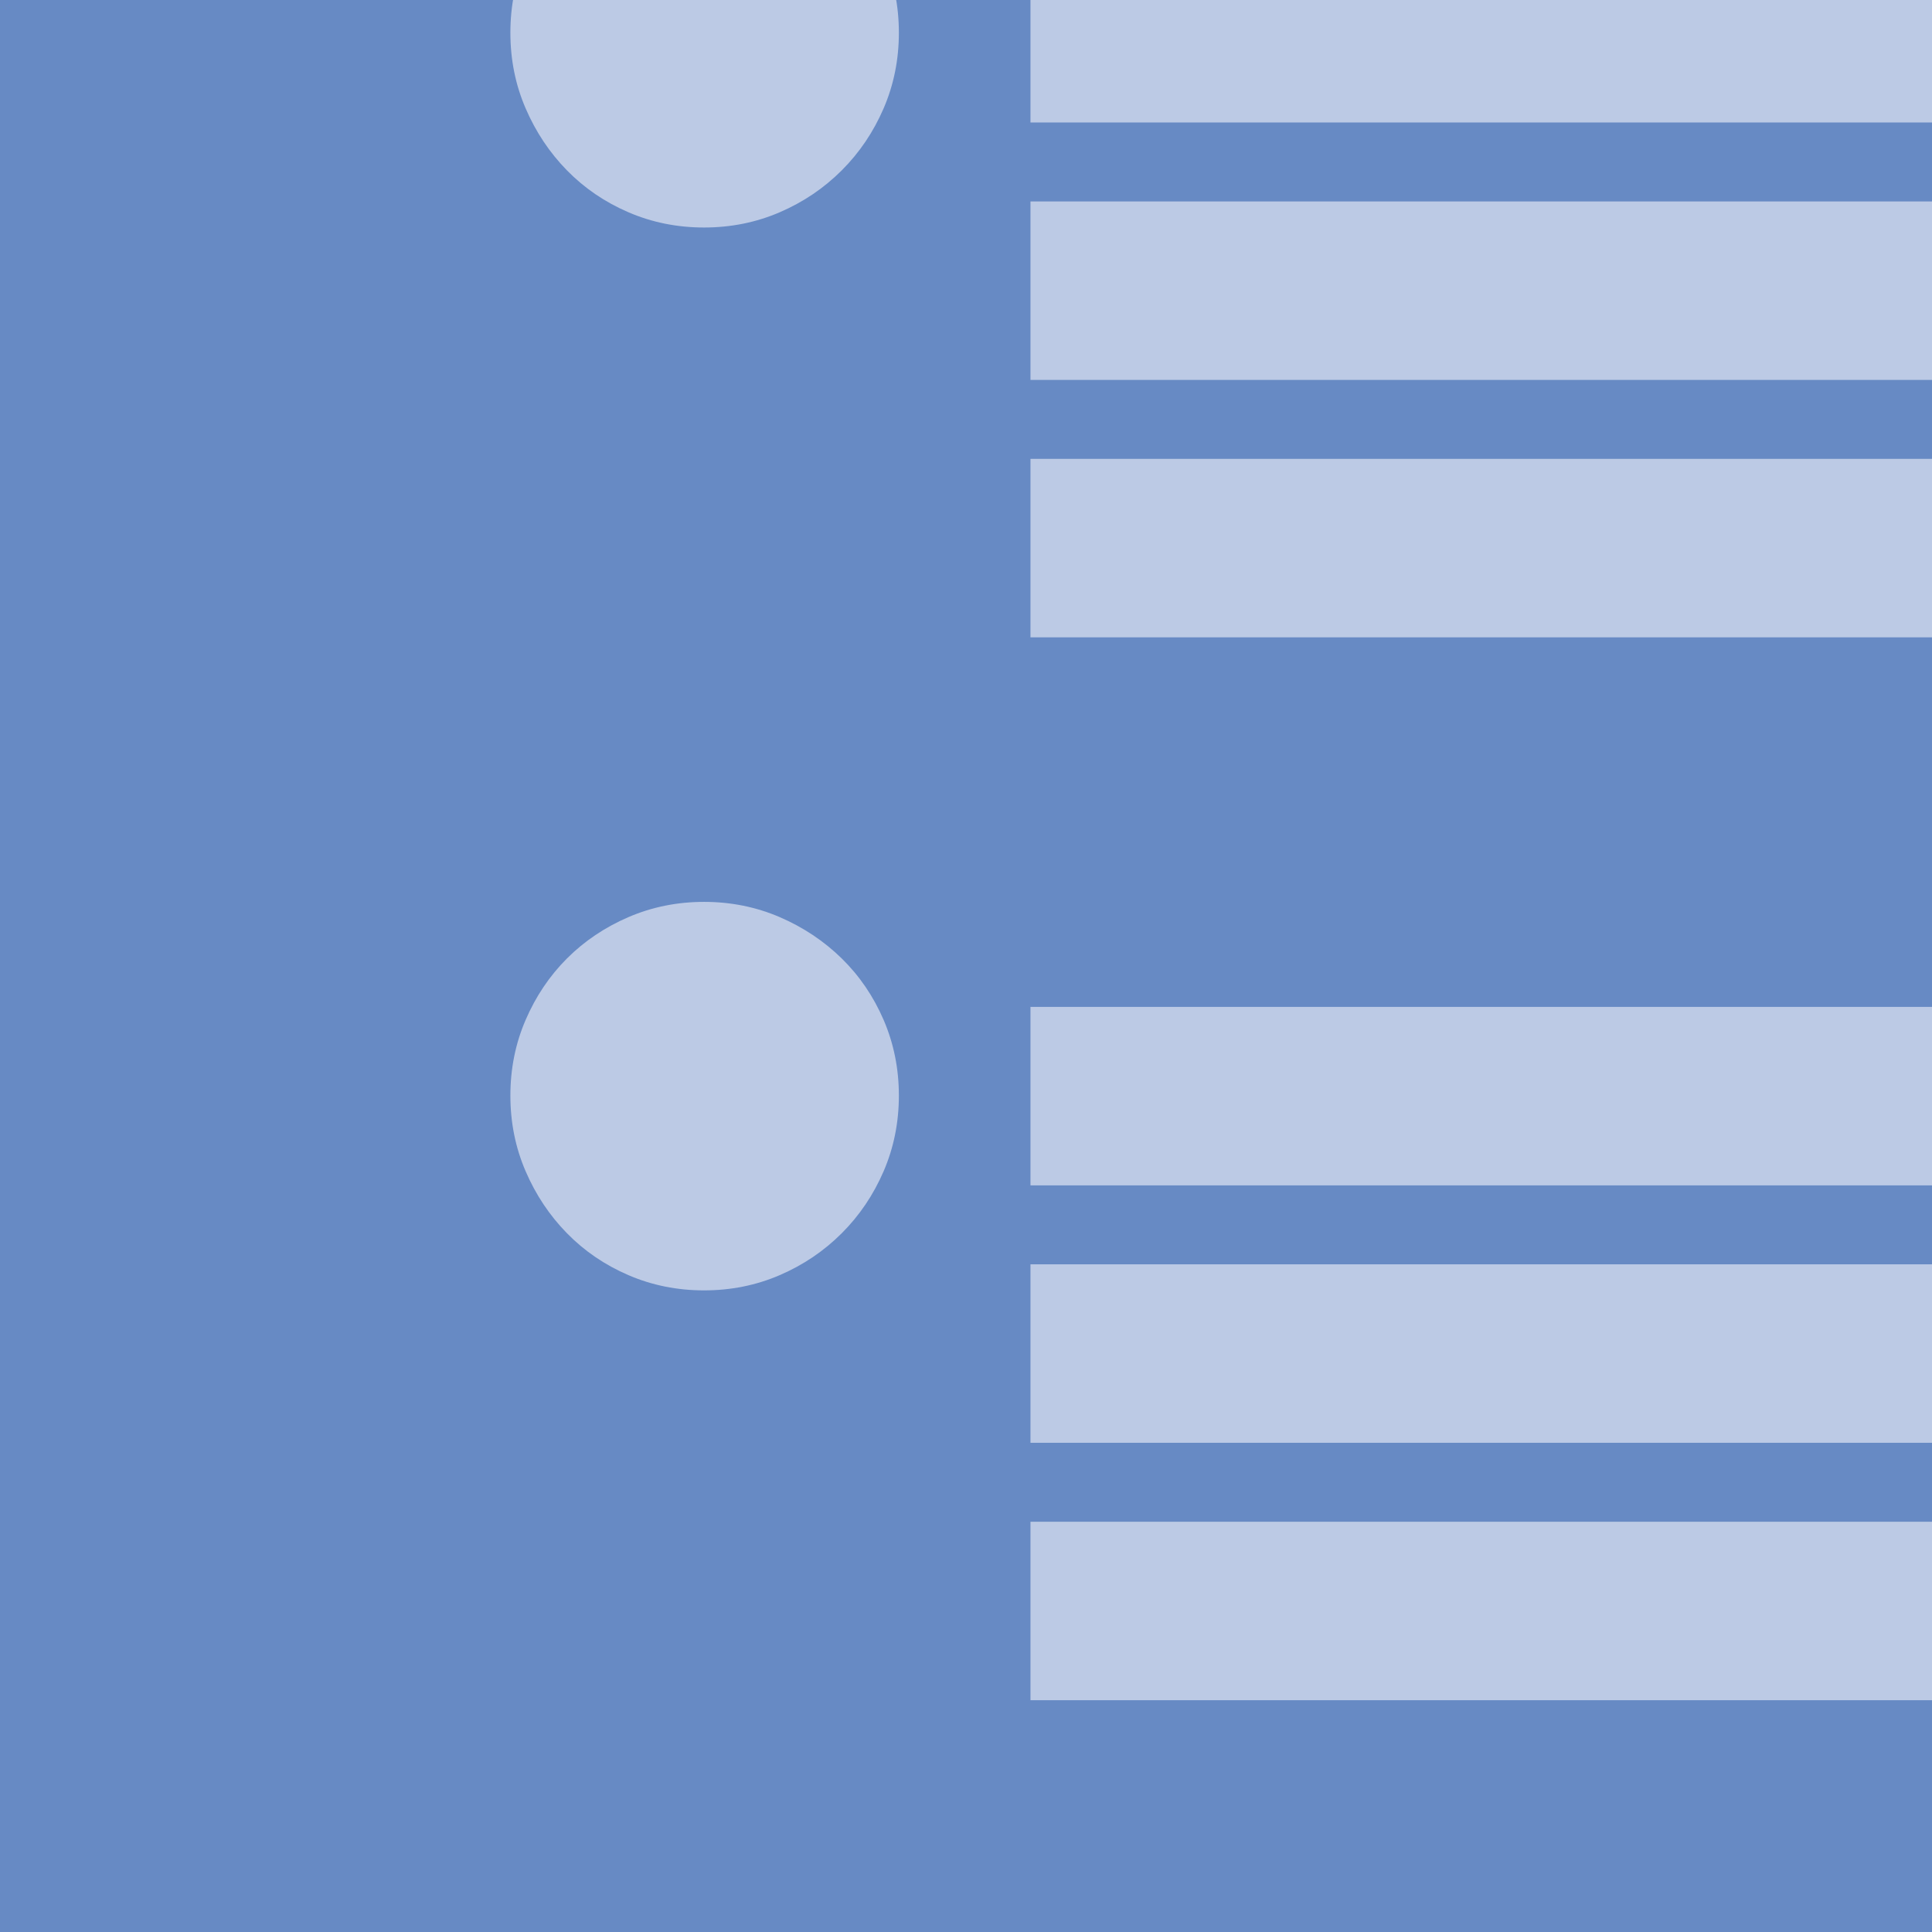
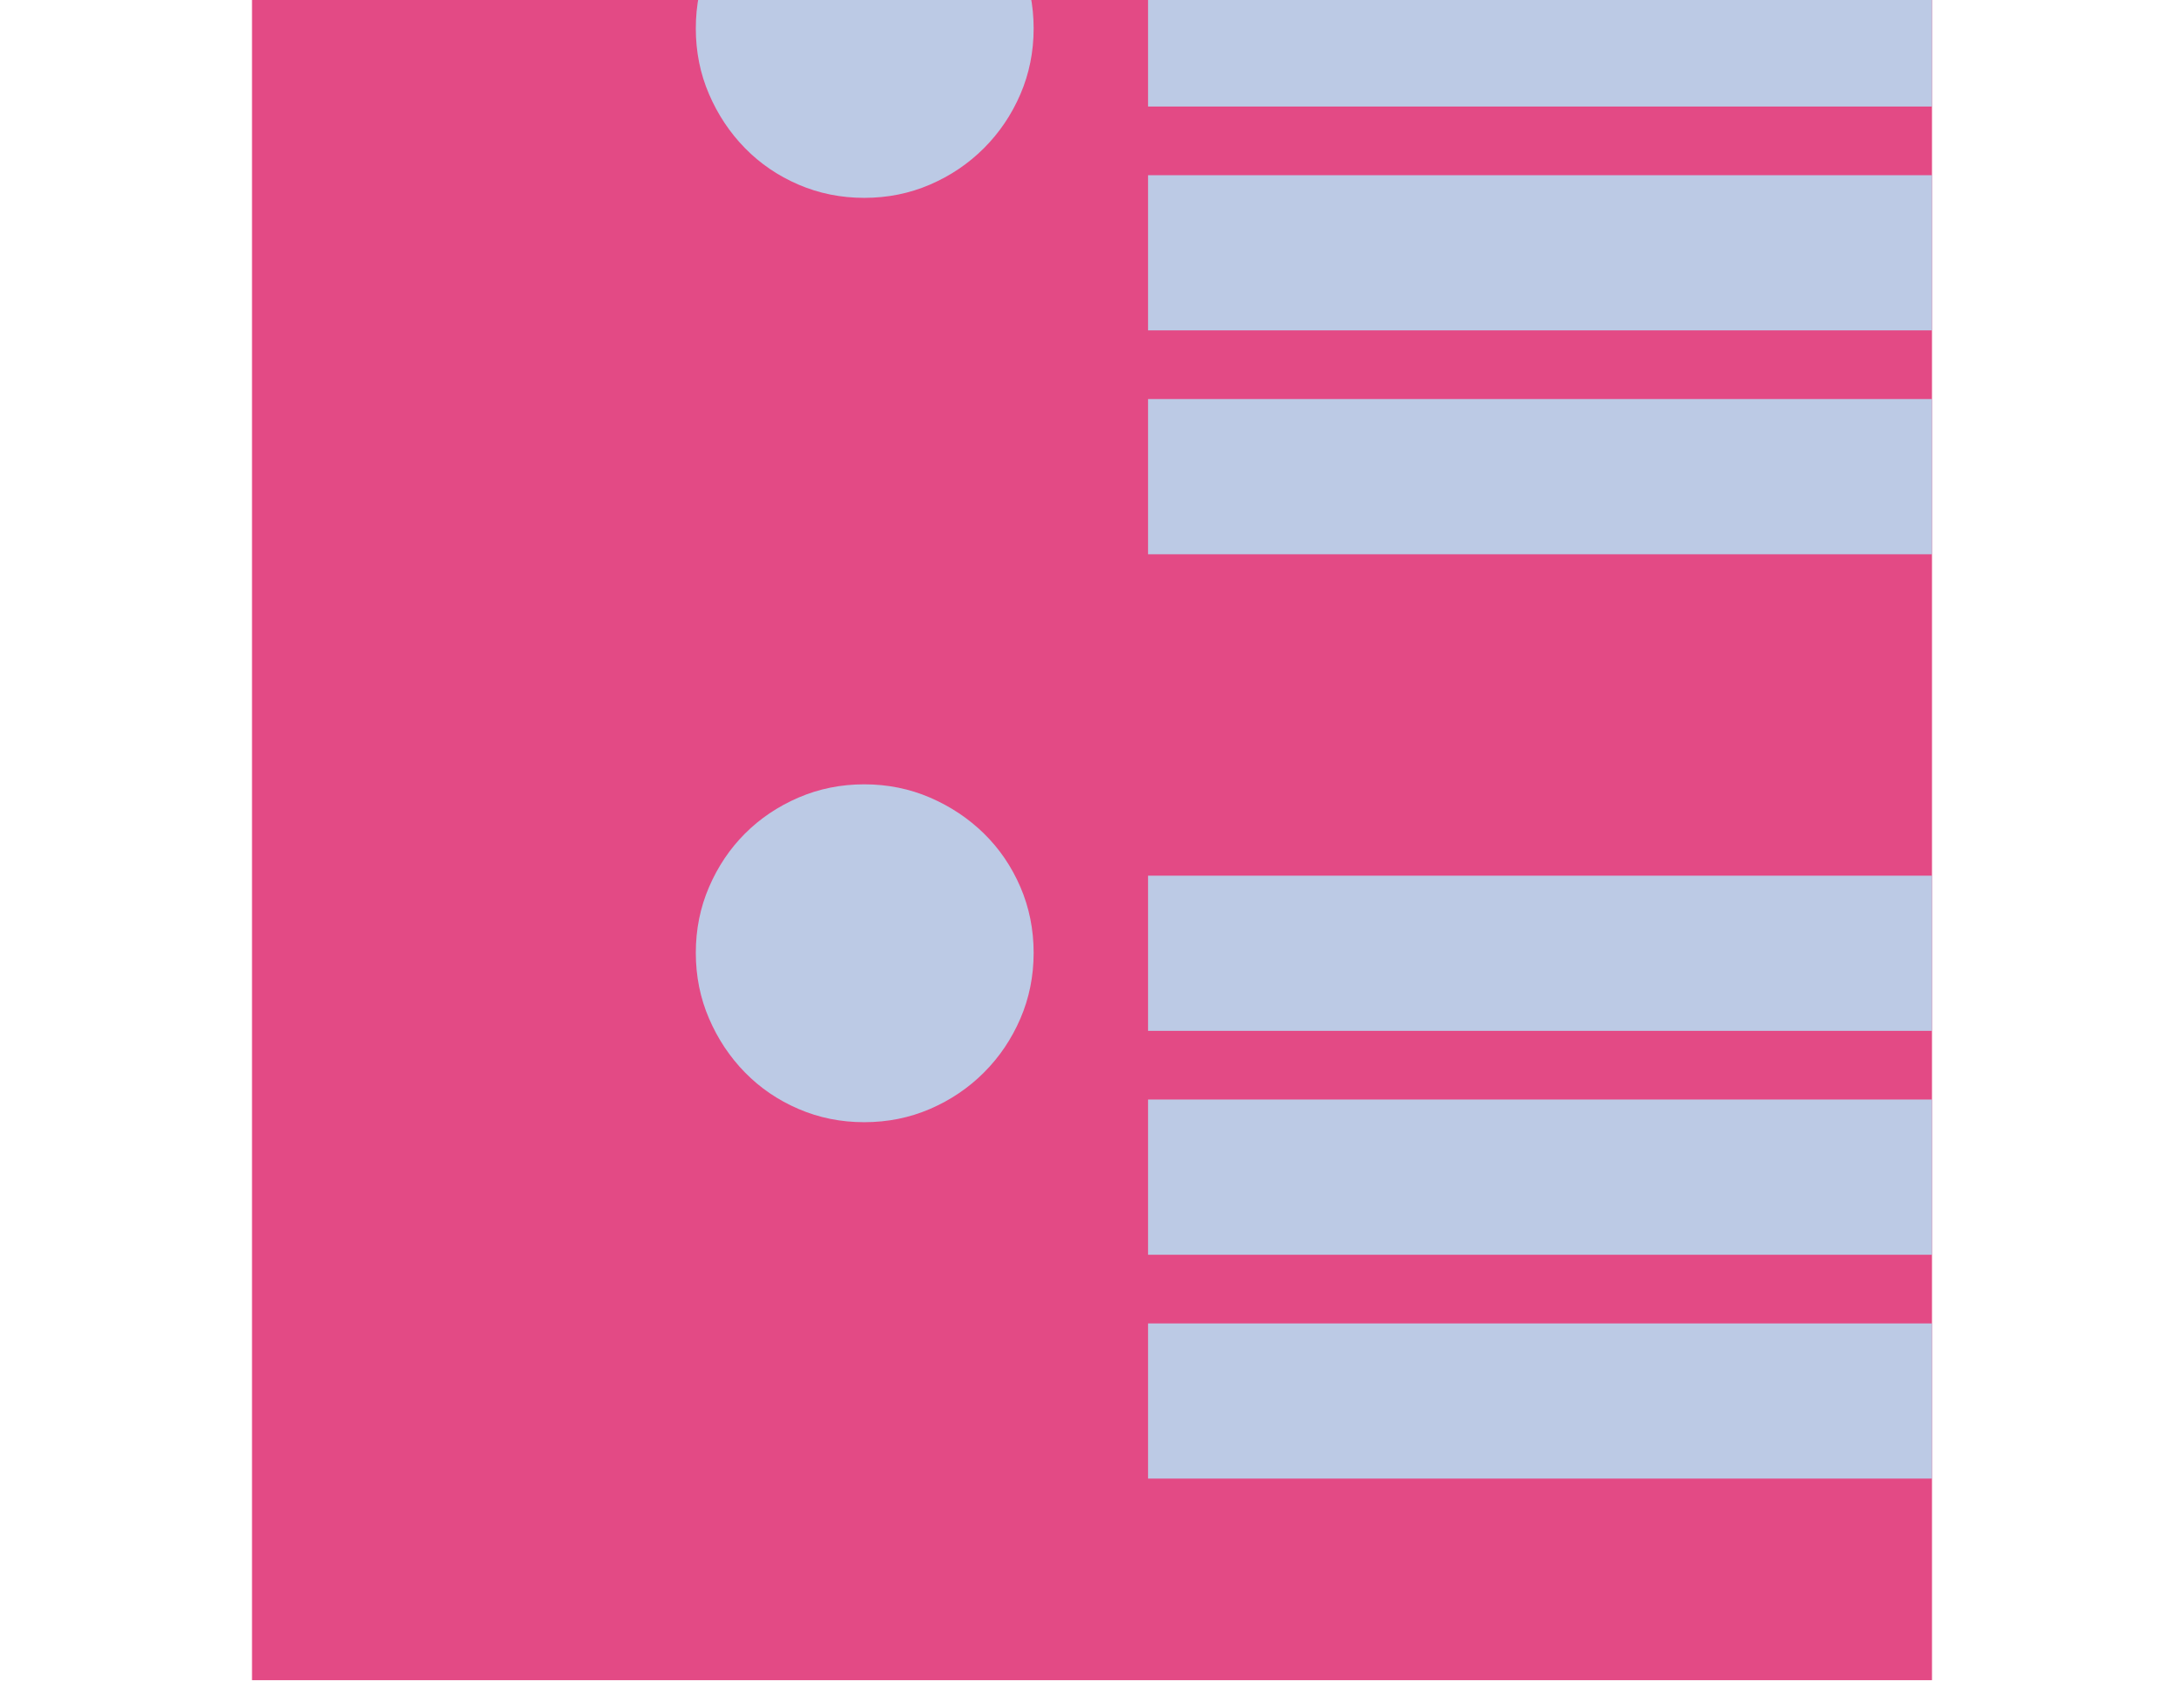
- <svg xmlns="http://www.w3.org/2000/svg" xmlns:xlink="http://www.w3.org/1999/xlink" version="1.1" x="0px" y="0px" viewBox="0 0 300 300" enable-background="new 0 0 300 300" xml:space="preserve">
+ <svg xmlns="http://www.w3.org/2000/svg" xmlns:xlink="http://www.w3.org/1999/xlink" version="1.1" id="Layer_1" x="0px" y="0px" width="368.5px" height="283.46px" viewBox="0 0 368.5 283.46" enable-background="new 0 0 368.5 283.46" xml:space="preserve">
  <g id="base_template">
</g>
  <g id="elements">
</g>
  <g id="examples">
    <g id="map">
	</g>
  </g>
  <g id="graphic">
    <g>
-       <rect fill="#678AC4" width="300" height="300" />
+       <rect x="42.52" fill="#E34A85" width="283.46" height="283.46" />
      <g>
-         <defs>
-           <rect id="SVGID_21_" width="300" height="300" />
-         </defs>
-         <clipPath id="SVGID_2_">
-           <use xlink:href="#SVGID_21_" overflow="visible" />
-         </clipPath>
-         <g clip-path="url(#SVGID_2_)">
-           <g>
-             <path fill="#BCCAE5" d="M79.251,5.079c0-4.166,0.786-8.082,2.366-11.744c1.576-3.66,3.718-6.844,6.421-9.548       c2.704-2.703,5.885-4.842,9.547-6.421c3.66-1.576,7.575-2.366,11.744-2.366c4.166,0,8.083,0.79,11.744,2.366       c3.66,1.579,6.87,3.718,9.632,6.421c2.76,2.704,4.927,5.888,6.506,9.548c1.576,3.662,2.366,7.578,2.366,11.744       c0,4.169-0.789,8.085-2.366,11.744c-1.579,3.662-3.746,6.873-6.506,9.632c-2.762,2.762-5.972,4.93-9.632,6.506       c-3.662,1.579-7.578,2.366-11.744,2.366c-4.169,0-8.085-0.787-11.744-2.366c-3.663-1.576-6.843-3.744-9.547-6.506       c-2.704-2.759-4.845-5.97-6.421-9.632C80.037,13.164,79.251,9.248,79.251,5.079z" />
-             <path fill="#BCCAE5" d="M160.01-8.693H321V19.02H160.01V-8.693z" />
-             <path fill="#BCCAE5" d="M160.01,31.28H321v27.713H160.01V31.28z" />
-             <path fill="#BCCAE5" d="M160.01,71.253H321v27.713H160.01V71.253z" />
-           </g>
-           <g>
-             <path fill="#BCCAE5" d="M79.251,170.122c0-4.166,0.786-8.082,2.366-11.744c1.576-3.66,3.718-6.844,6.421-9.548       c2.704-2.703,5.885-4.842,9.547-6.421c3.66-1.576,7.575-2.366,11.744-2.366c4.166,0,8.083,0.79,11.744,2.366       c3.66,1.579,6.87,3.718,9.632,6.421c2.76,2.704,4.927,5.888,6.506,9.548c1.576,3.662,2.366,7.578,2.366,11.744       c0,4.169-0.789,8.085-2.366,11.744c-1.579,3.662-3.746,6.873-6.506,9.632c-2.762,2.762-5.972,4.93-9.632,6.506       c-3.662,1.579-7.578,2.366-11.744,2.366c-4.169,0-8.085-0.787-11.744-2.366c-3.663-1.576-6.843-3.744-9.547-6.506       c-2.704-2.759-4.845-5.97-6.421-9.632C80.037,178.207,79.251,174.291,79.251,170.122z" />
-             <path fill="#BCCAE5" d="M160.01,156.35H321v27.713H160.01V156.35z" />
-             <path fill="#BCCAE5" d="M160.01,196.323H321v27.713H160.01V196.323z" />
-             <path fill="#BCCAE5" d="M160.01,236.296H321v27.713H160.01V236.296z" />
+         <g>
+           <defs>
+             <rect id="SVGID_1_" x="42.52" width="283.46" height="283.46" />
+           </defs>
+           <clipPath id="SVGID_2_">
+             <use xlink:href="#SVGID_1_" overflow="visible" />
+           </clipPath>
+           <g clip-path="url(#SVGID_2_)">
+             <g>
+               <path fill="#BCCAE5" d="M117.402,4.799c0-3.936,0.743-7.636,2.235-11.096c1.489-3.458,3.513-6.467,6.067-9.022        c2.555-2.554,5.561-4.575,9.021-6.067c3.458-1.489,7.158-2.235,11.097-2.235c3.937,0,7.637,0.747,11.097,2.235        c3.458,1.492,6.491,3.513,9.101,6.067c2.608,2.555,4.656,5.563,6.147,9.022c1.489,3.46,2.236,7.16,2.236,11.096        c0,3.939-0.746,7.639-2.236,11.097c-1.492,3.46-3.54,6.494-6.147,9.101c-2.609,2.609-5.643,4.658-9.101,6.147        c-3.46,1.492-7.16,2.236-11.097,2.236c-3.939,0-7.639-0.744-11.097-2.236c-3.461-1.489-6.465-3.538-9.021-6.147        c-2.555-2.607-4.578-5.641-6.067-9.101C118.145,12.438,117.402,8.738,117.402,4.799z" />
+               <path fill="#BCCAE5" d="M193.708-8.214h152.114v26.185H193.708V-8.214z" />
+               <path fill="#BCCAE5" d="M193.708,29.555h152.114v26.186H193.708V29.555z" />
+               <path fill="#BCCAE5" d="M193.708,67.325h152.114V93.51H193.708V67.325z" />
+             </g>
+             <g>
+               <path fill="#BCCAE5" d="M117.402,160.743c0-3.937,0.743-7.637,2.235-11.097c1.489-3.458,3.513-6.467,6.067-9.021        c2.555-2.554,5.561-4.575,9.021-6.067c3.458-1.489,7.158-2.236,11.097-2.236c3.937,0,7.637,0.747,11.097,2.236        c3.458,1.492,6.491,3.513,9.101,6.067c2.608,2.555,4.656,5.563,6.147,9.021c1.489,3.46,2.236,7.16,2.236,11.097        c0,3.938-0.746,7.64-2.236,11.097c-1.492,3.46-3.54,6.494-6.147,9.101c-2.609,2.61-5.643,4.658-9.101,6.147        c-3.46,1.492-7.16,2.235-11.097,2.235c-3.939,0-7.639-0.743-11.097-2.235c-3.461-1.489-6.465-3.537-9.021-6.147        c-2.555-2.606-4.578-5.641-6.067-9.101C118.145,168.382,117.402,164.681,117.402,160.743z" />
+               <path fill="#BCCAE5" d="M193.708,147.73h152.114v26.186H193.708V147.73z" />
+               <path fill="#BCCAE5" d="M193.708,185.5h152.114v26.185H193.708V185.5z" />
+               <path fill="#BCCAE5" d="M193.708,223.268h152.114v26.185H193.708V223.268z" />
+             </g>
          </g>
        </g>
      </g>
    </g>
  </g>
</svg>
